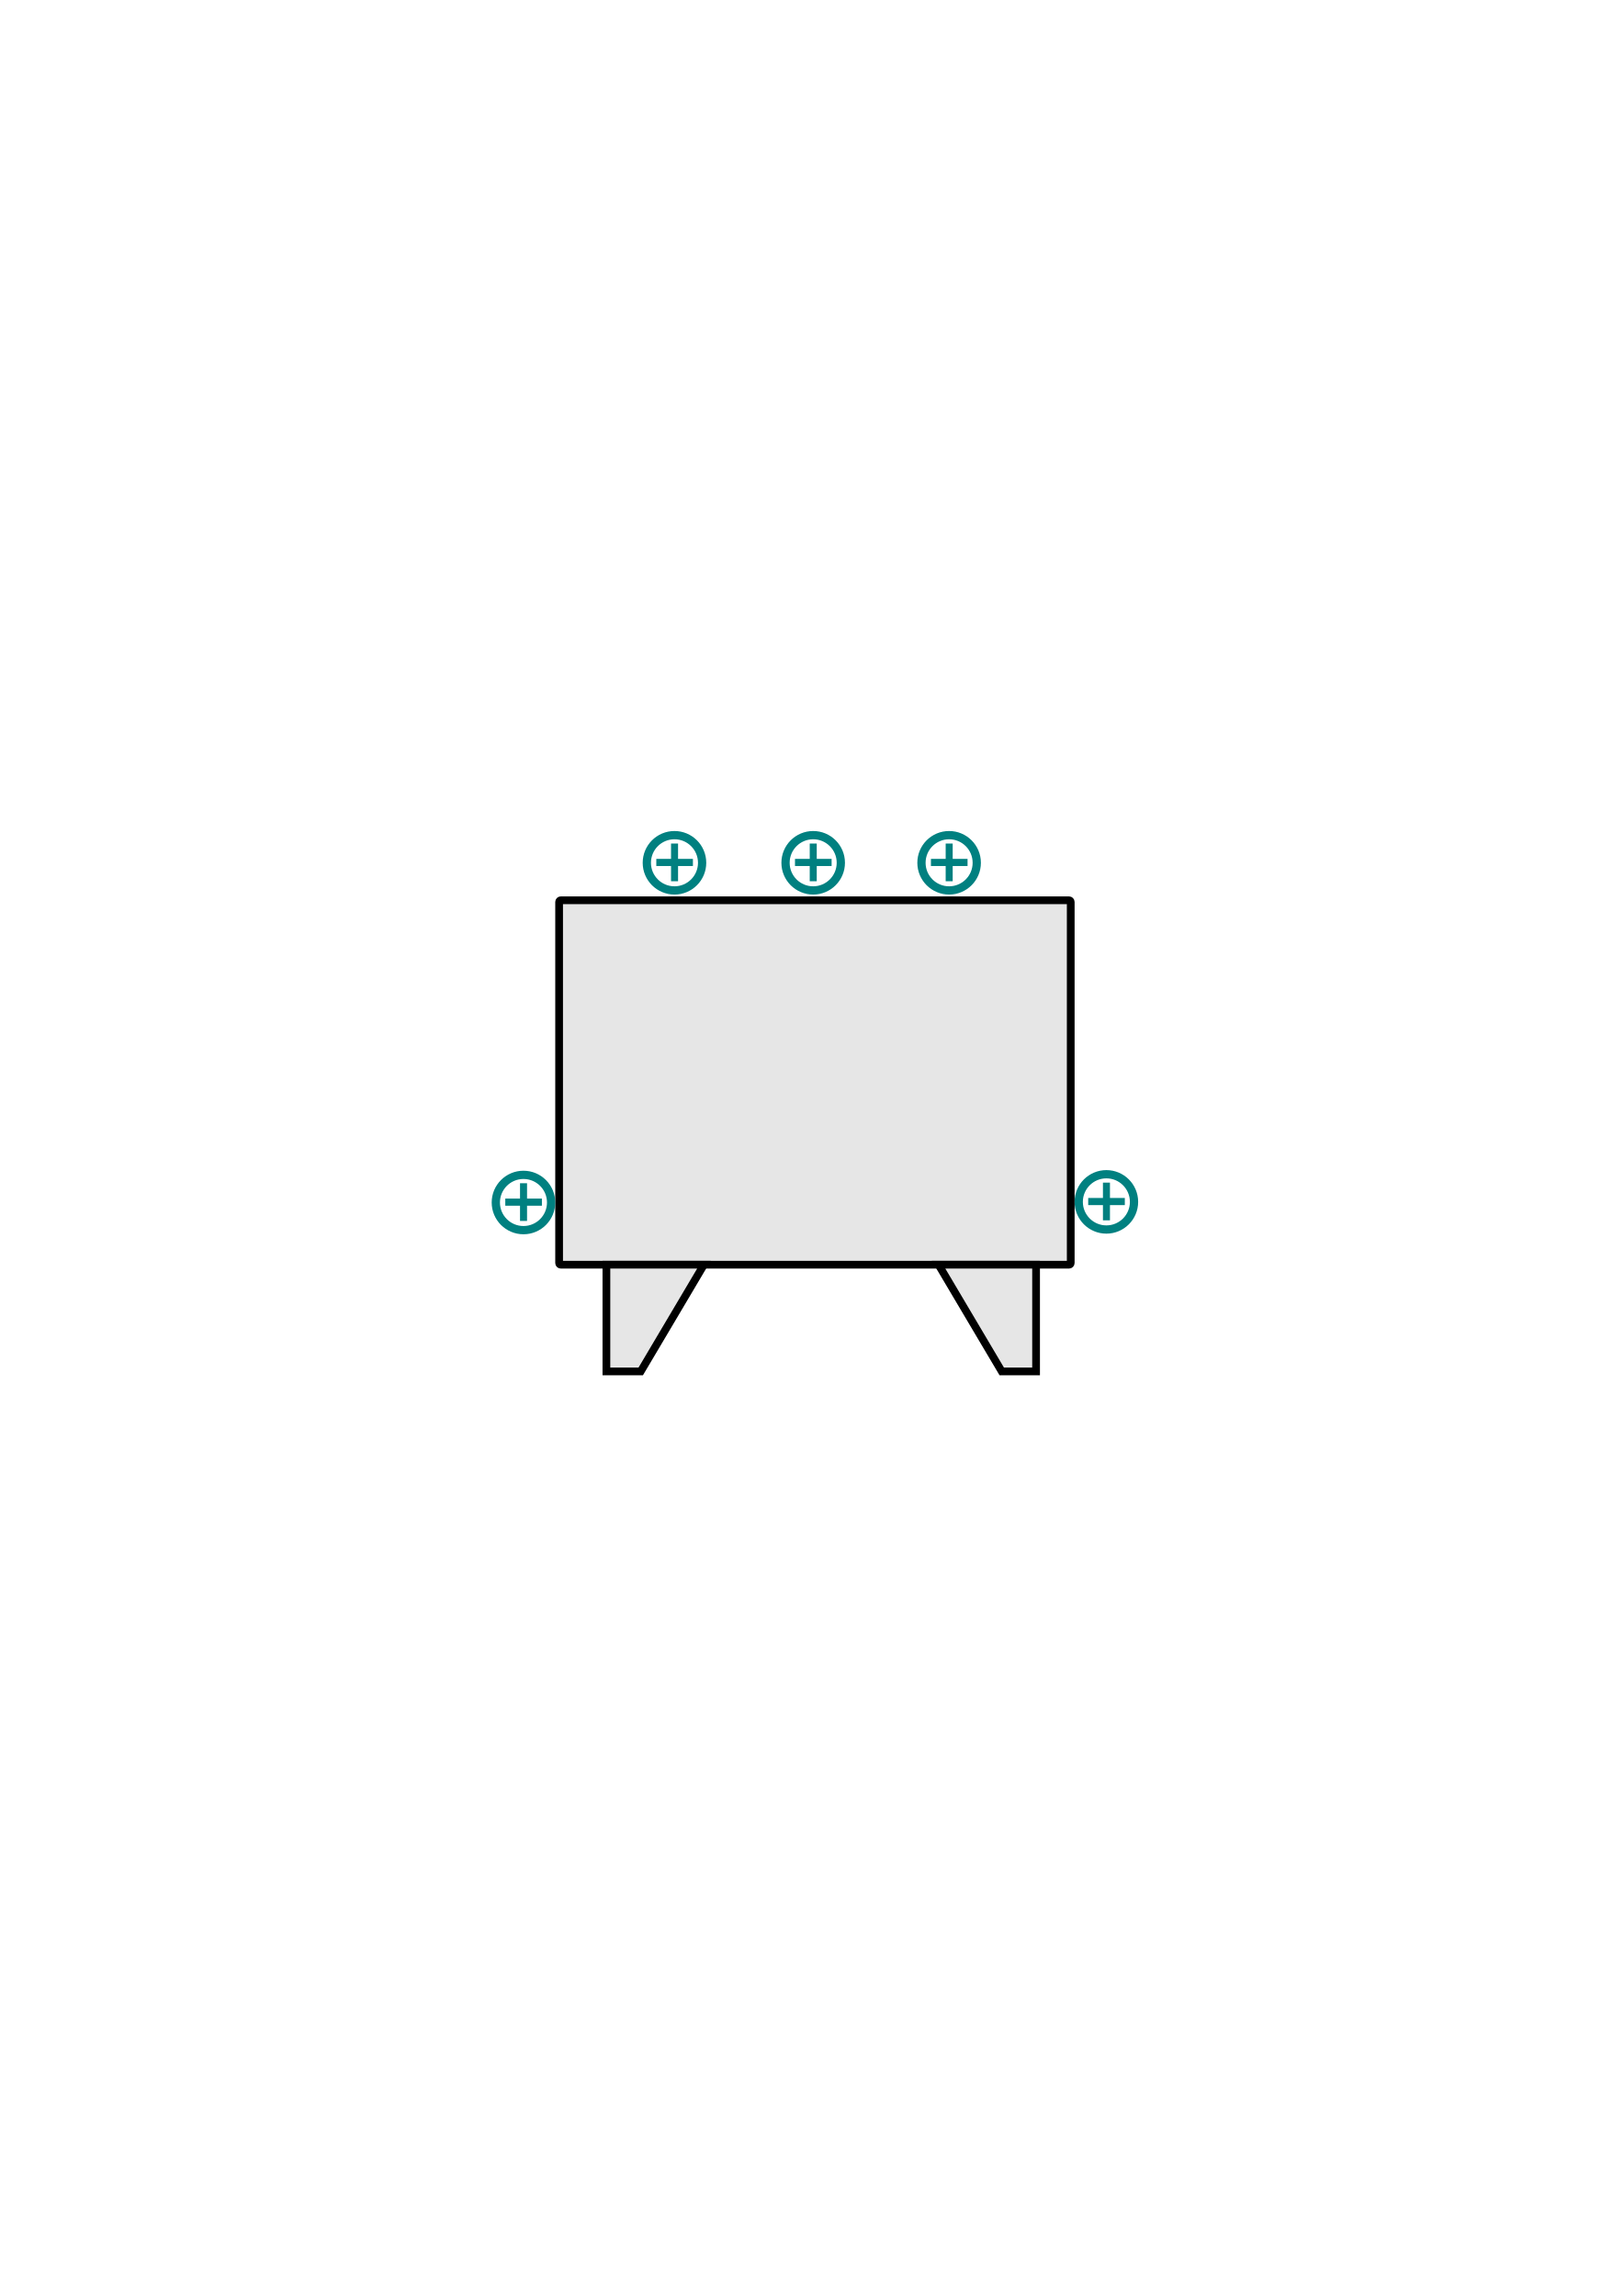
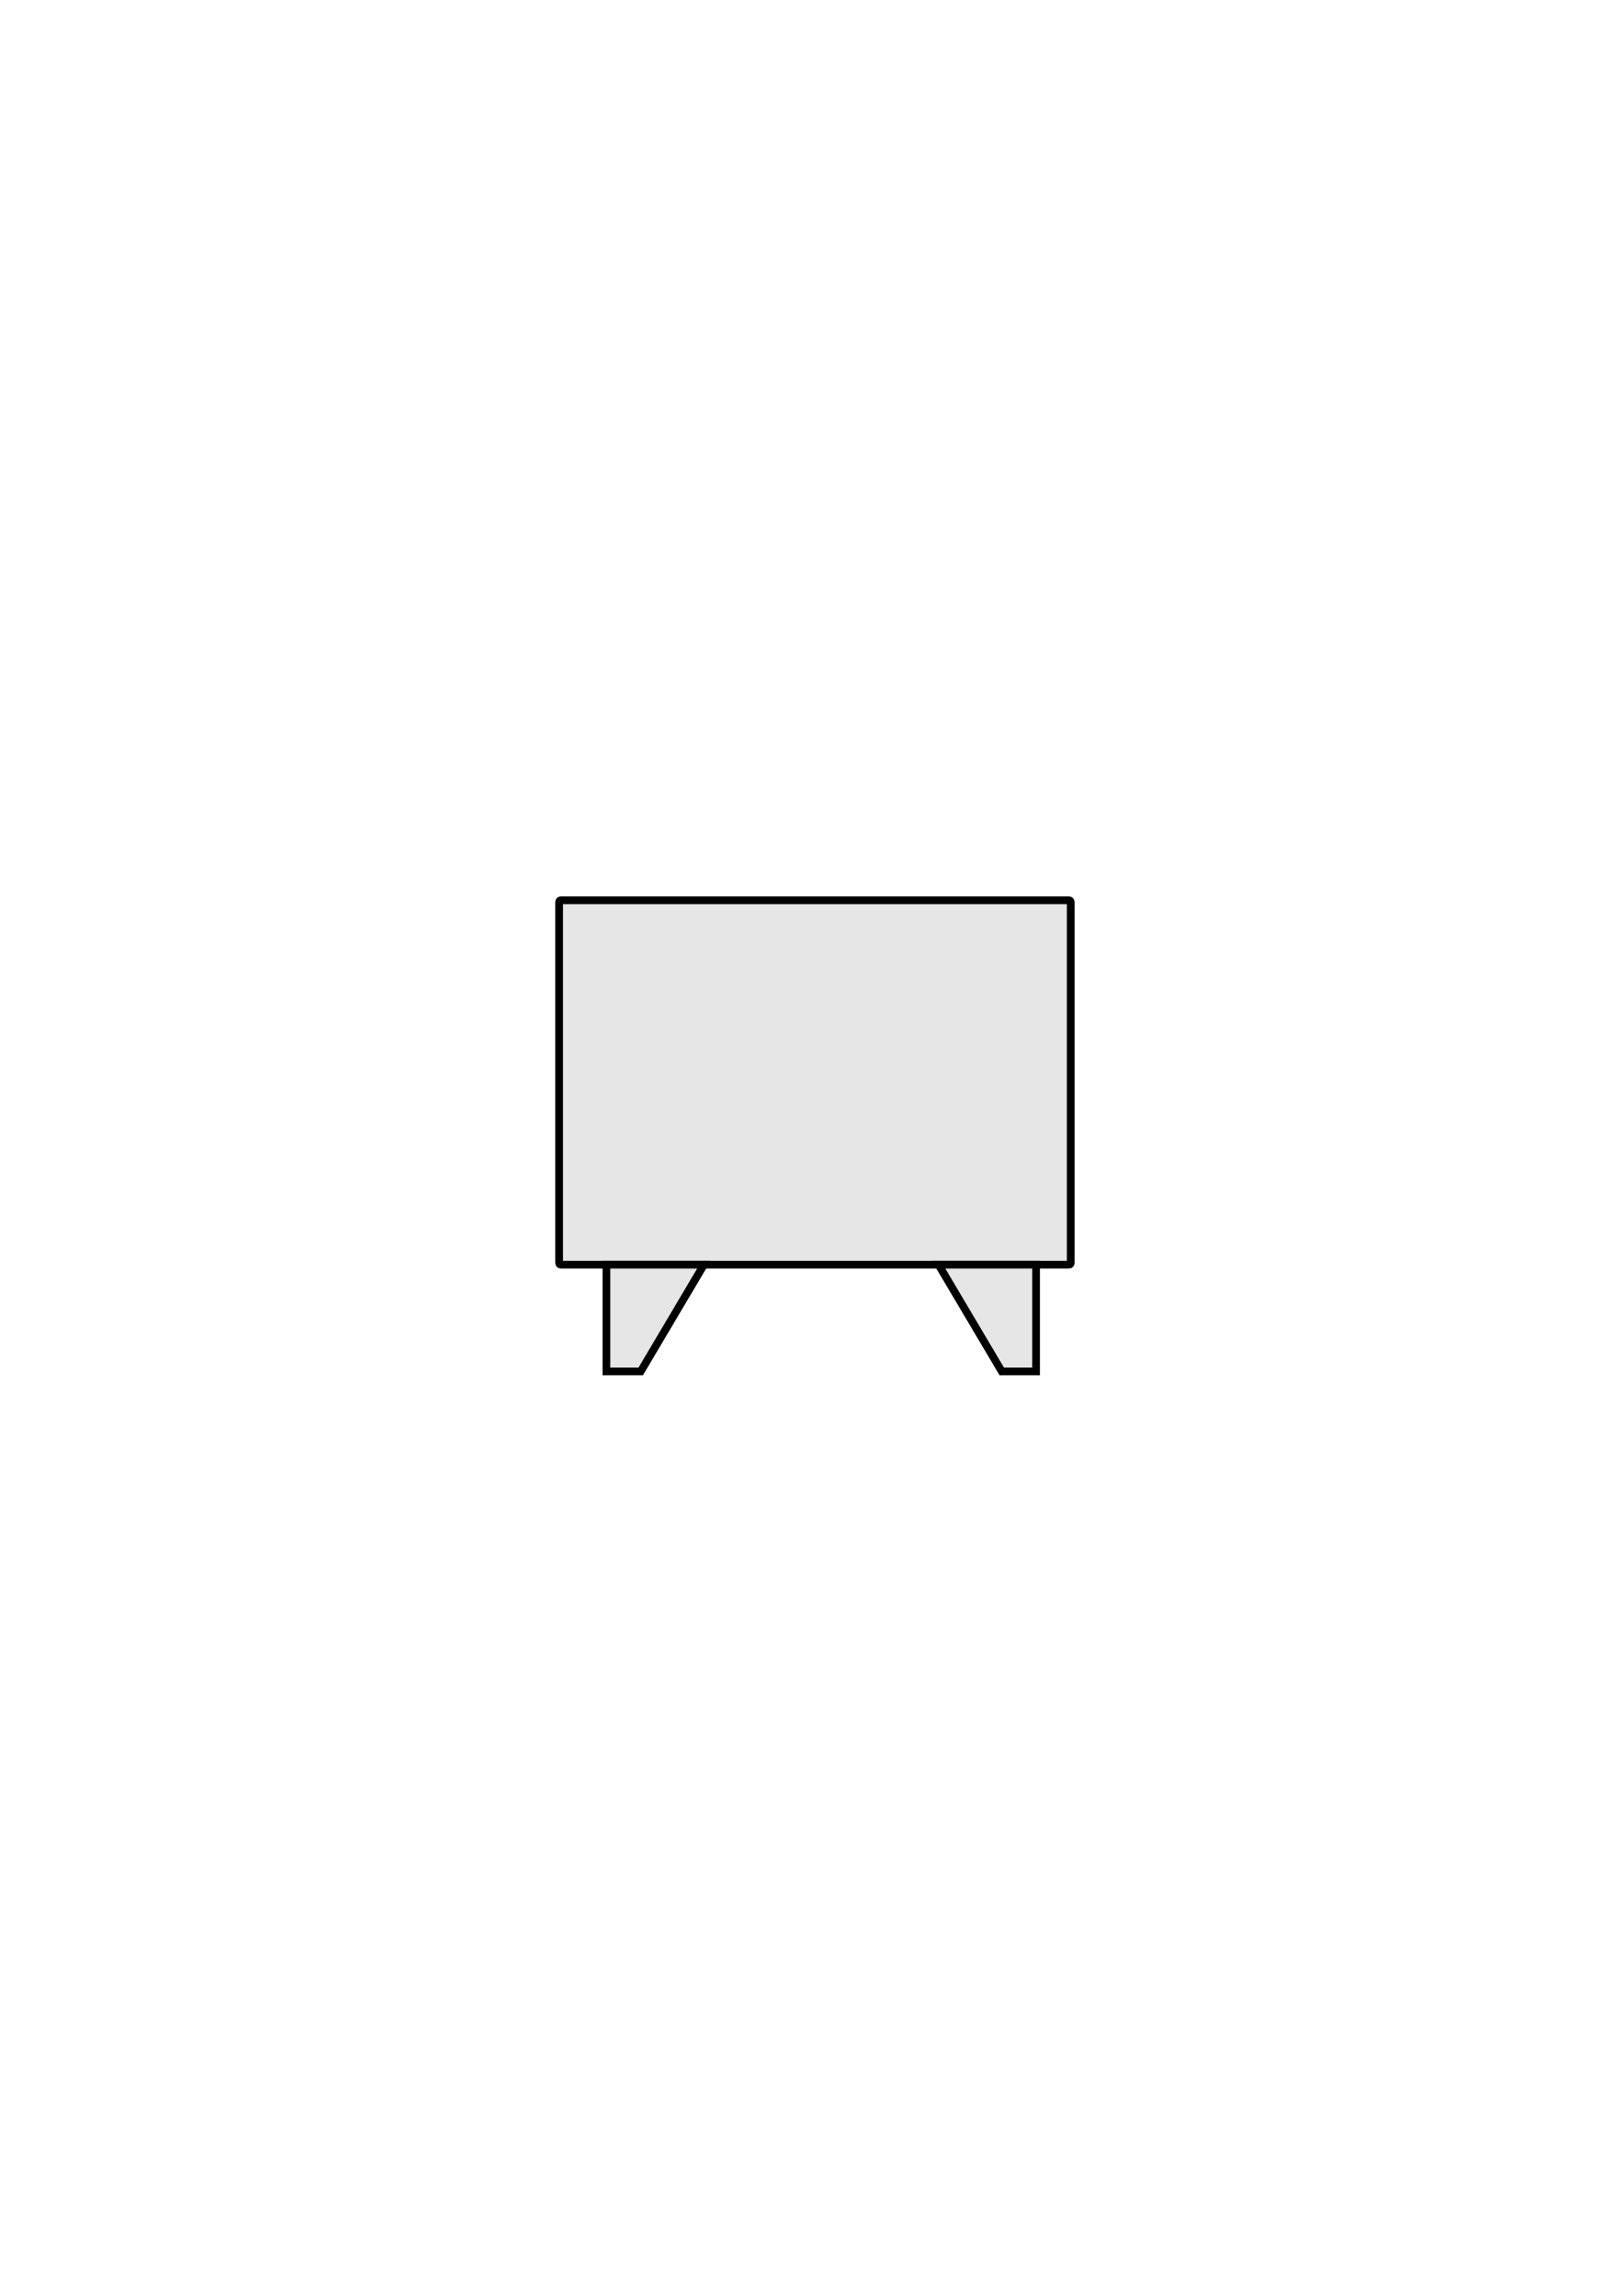
<svg xmlns="http://www.w3.org/2000/svg" width="210mm" height="297mm" viewBox="0 0 210 297" version="1.1" id="svg1">
  <defs id="defs1" />
  <g id="layer1">
    <rect style="fill:#e6e6e6;stroke:#000000;stroke-width:1;stroke-dasharray:none" id="rect1" width="66.17" height="47.142" x="72.312" y="116.454" ry="0.217" />
    <path style="fill:#e6e6e6;stroke:#000000;stroke-width:1;stroke-dasharray:none" d="m 134,163.596 v 13.801 h -4.442 l -8.173,-13.801 z" id="path1" />
    <path style="fill:#e6e6e6;stroke:#000000;stroke-width:1;stroke-dasharray:none" d="m 78.428,163.596 v 13.801 h 4.442 l 8.173,-13.801 z" id="path2" />
-     <circle style="fill:none;stroke:#008080;stroke-width:1.068;stroke-dasharray:none" id="path116" cx="122.753" cy="111.606" r="3.576" />
-     <text xml:space="preserve" style="font-size:9.532px;font-family:'Open Sans';-inkscape-font-specification:'Open Sans, Normal';writing-mode:lr-tb;direction:ltr;fill:#008080;stroke:#008080;stroke-width:0.267;stroke-dasharray:none" x="120.051" y="114.922" id="text118">
-       <tspan id="tspan118" style="fill:#008080;stroke:#008080;stroke-width:0.267;stroke-dasharray:none" x="120.051" y="114.922">+</tspan>
-     </text>
-     <circle style="fill:none;stroke:#008080;stroke-width:1.068;stroke-dasharray:none" id="path116-1" cx="105.172" cy="111.606" r="3.576" />
-     <text xml:space="preserve" style="font-size:9.532px;font-family:'Open Sans';-inkscape-font-specification:'Open Sans, Normal';writing-mode:lr-tb;direction:ltr;fill:#008080;stroke:#008080;stroke-width:0.267;stroke-dasharray:none" x="102.47" y="114.922" id="text118-3">
-       <tspan id="tspan118-2" style="fill:#008080;stroke:#008080;stroke-width:0.267;stroke-dasharray:none" x="102.47" y="114.922">+</tspan>
-     </text>
-     <circle style="fill:none;stroke:#008080;stroke-width:1.068;stroke-dasharray:none" id="path116-14" cx="87.232" cy="111.606" r="3.576" />
-     <text xml:space="preserve" style="font-size:9.532px;font-family:'Open Sans';-inkscape-font-specification:'Open Sans, Normal';writing-mode:lr-tb;direction:ltr;fill:#008080;stroke:#008080;stroke-width:0.267;stroke-dasharray:none" x="84.53" y="114.922" id="text118-9">
-       <tspan id="tspan118-1" style="fill:#008080;stroke:#008080;stroke-width:0.267;stroke-dasharray:none" x="84.53" y="114.922">+</tspan>
-     </text>
-     <circle style="fill:none;stroke:#008080;stroke-width:1.068;stroke-dasharray:none" id="path116-7" cx="67.702" cy="155.55" r="3.576" />
-     <text xml:space="preserve" style="font-size:9.532px;font-family:'Open Sans';-inkscape-font-specification:'Open Sans, Normal';writing-mode:lr-tb;direction:ltr;fill:#008080;stroke:#008080;stroke-width:0.267;stroke-dasharray:none" x="65" y="158.865" id="text118-0">
-       <tspan id="tspan118-4" style="fill:#008080;stroke:#008080;stroke-width:0.267;stroke-dasharray:none" x="65" y="158.865">+</tspan>
-     </text>
-     <circle style="fill:none;stroke:#008080;stroke-width:1.068;stroke-dasharray:none" id="path116-9" cx="143.092" cy="155.469" r="3.576" />
-     <text xml:space="preserve" style="font-size:9.532px;font-family:'Open Sans';-inkscape-font-specification:'Open Sans, Normal';writing-mode:lr-tb;direction:ltr;fill:#008080;stroke:#008080;stroke-width:0.267;stroke-dasharray:none" x="140.389" y="158.785" id="text118-6">
-       <tspan id="tspan118-10" style="fill:#008080;stroke:#008080;stroke-width:0.267;stroke-dasharray:none" x="140.389" y="158.785">+</tspan>
-     </text>
  </g>
</svg>
